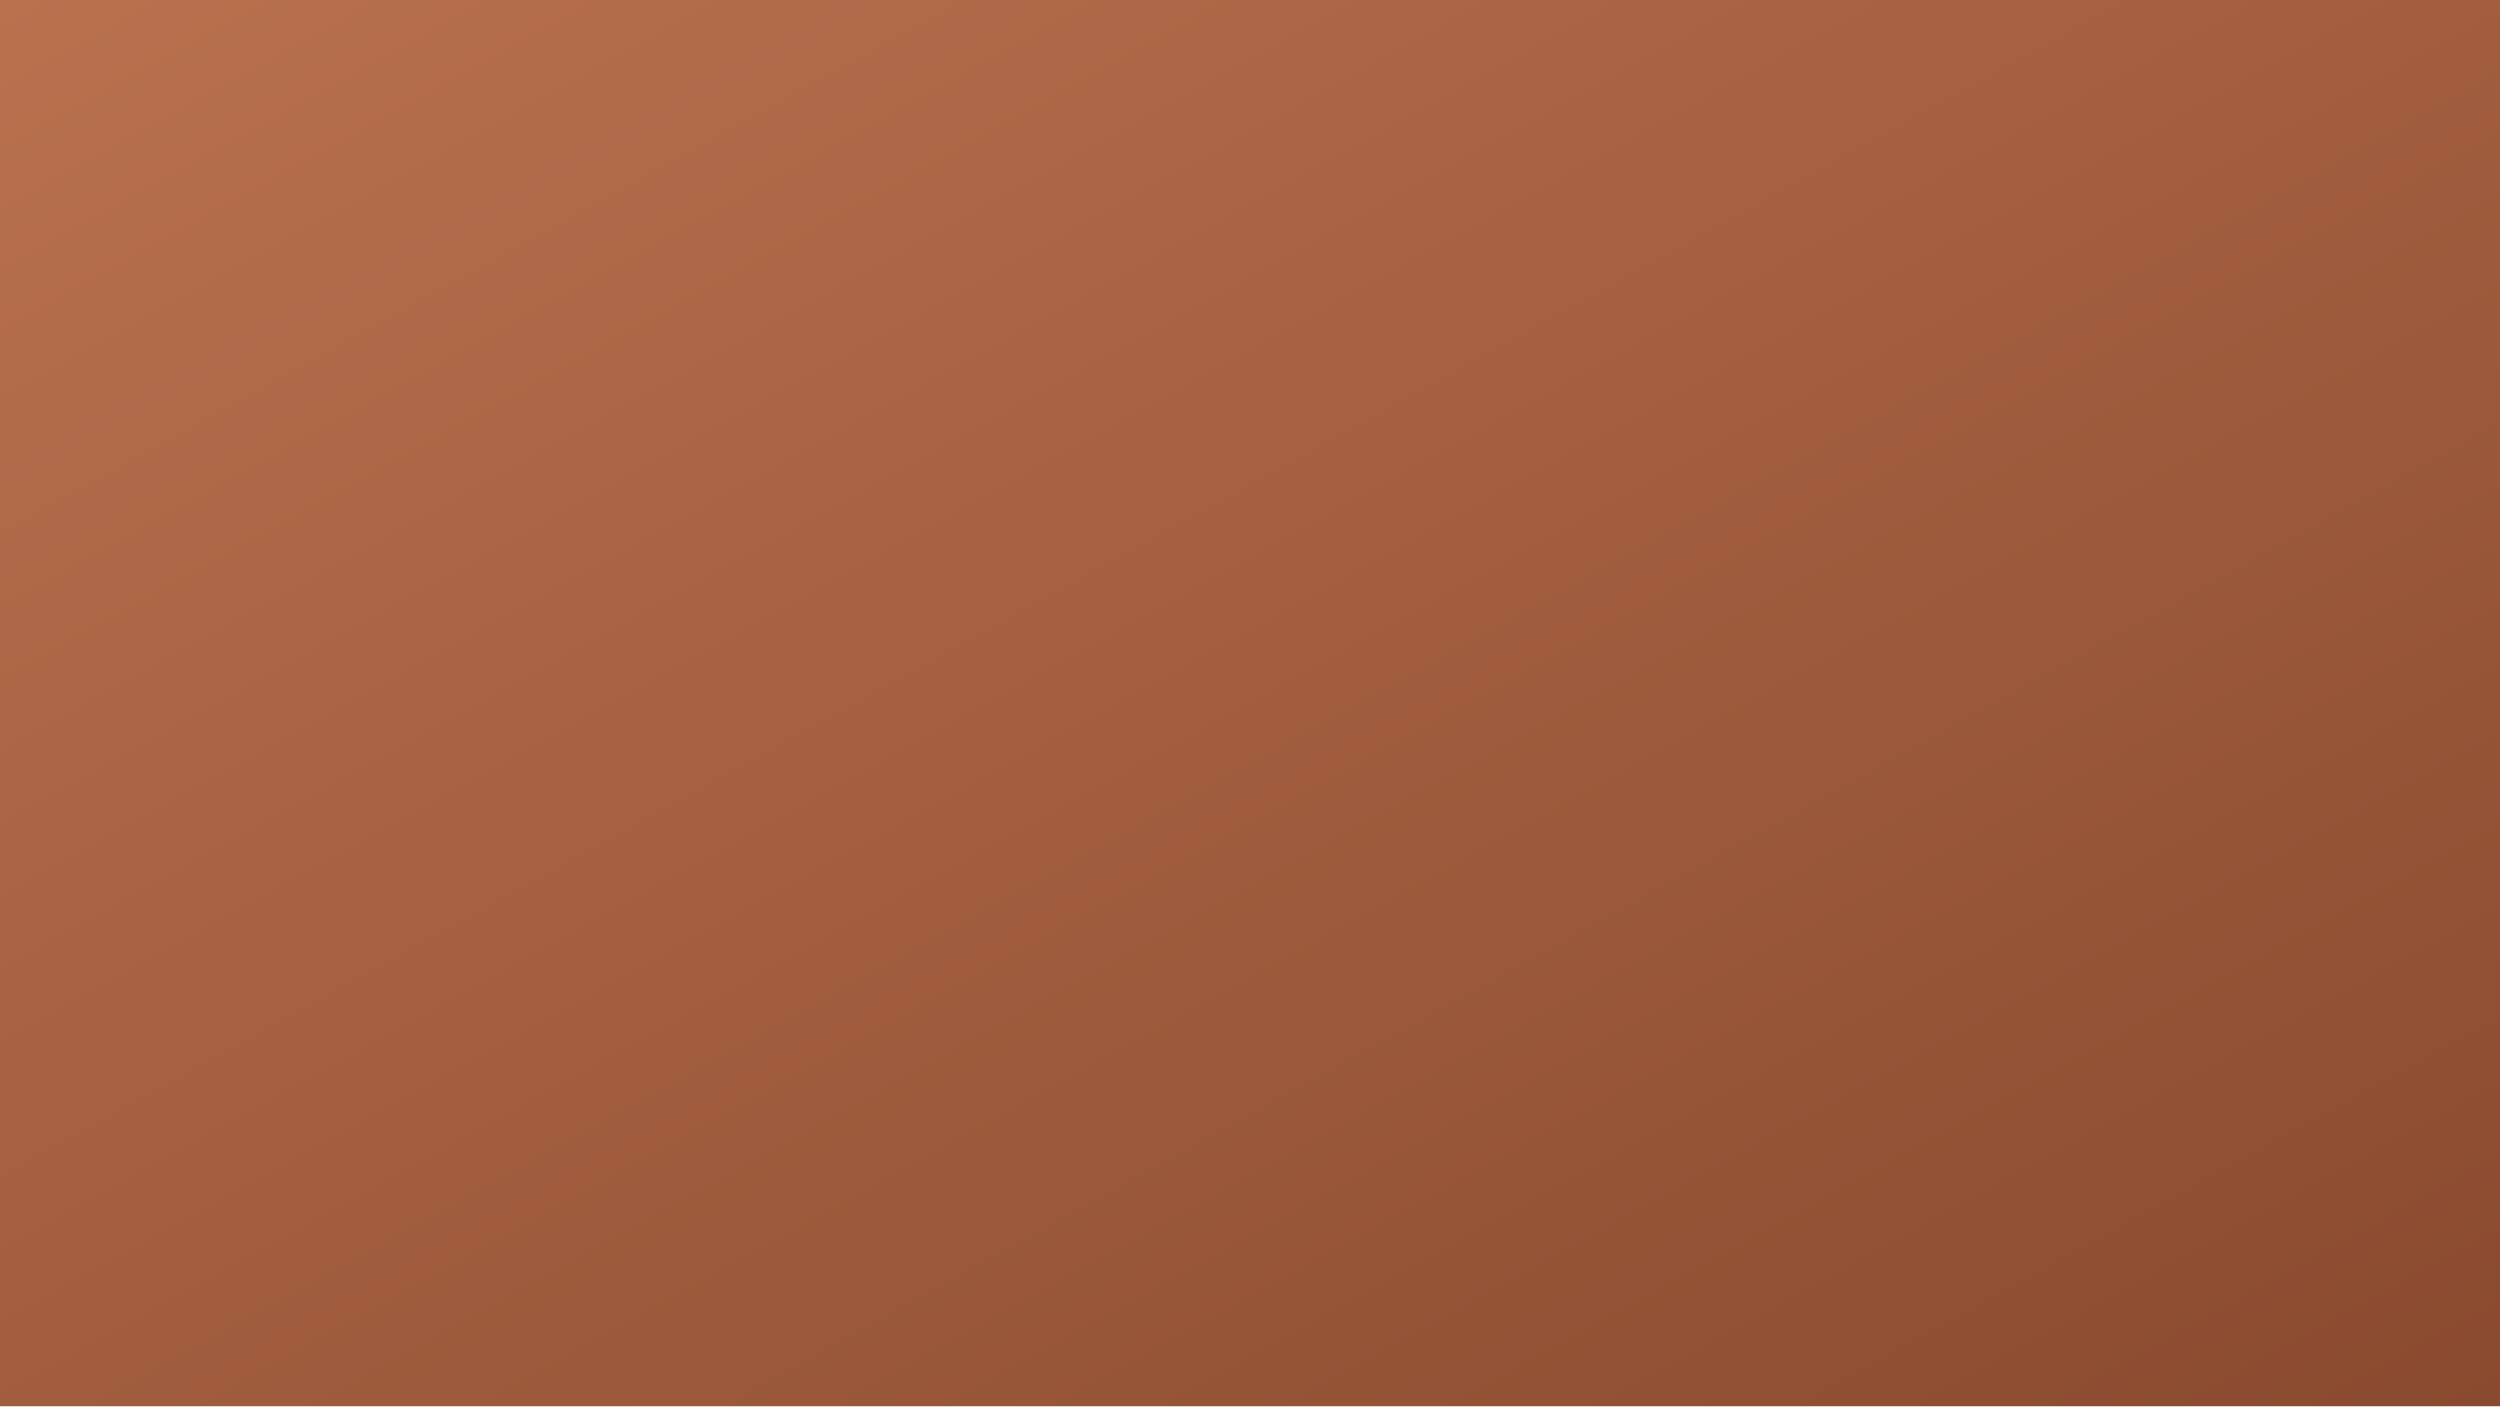
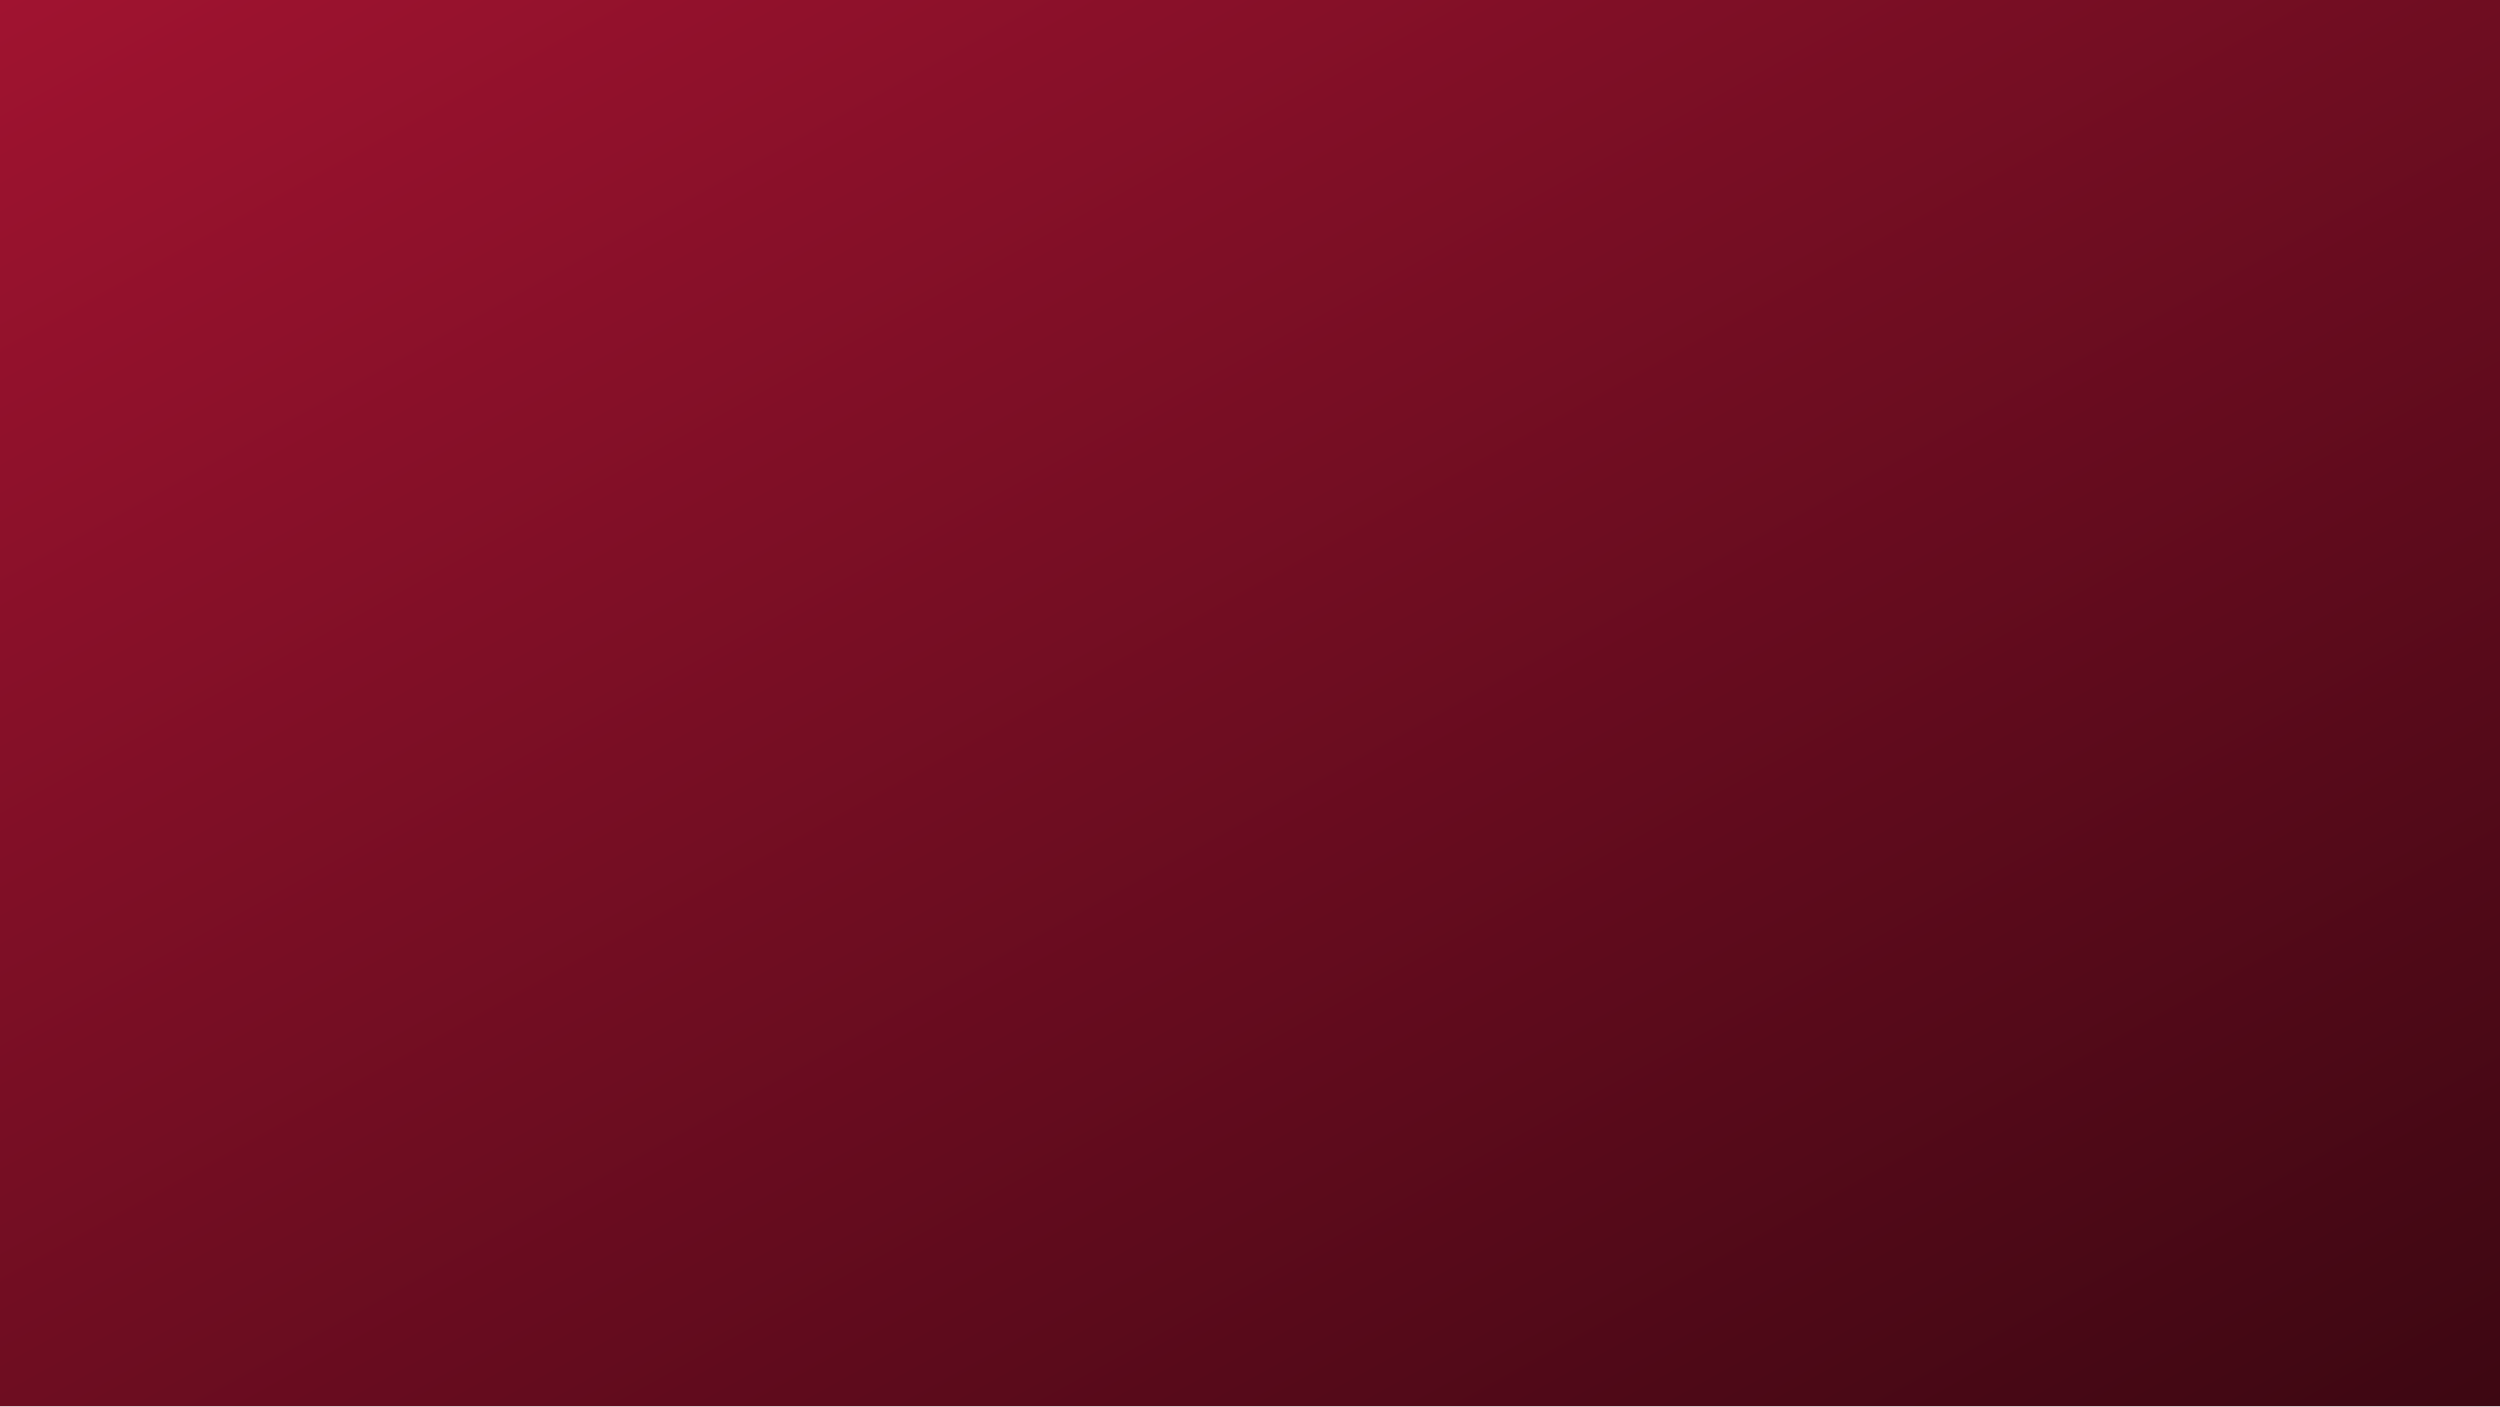
<svg xmlns="http://www.w3.org/2000/svg" width="1600" height="900" viewBox="0 0 1600 900">
  <defs>
    <linearGradient id="g" x1="0%" y1="0%" x2="100%" y2="100%">
-       <stop offset="0%" stop-color="#b9714e" />
-       <stop offset="100%" stop-color="#8a4a2f" />
+       <stop offset="0%" stop-color="#a01330" />
+       <stop offset="100%" stop-color="#3d0712" />
    </linearGradient>
  </defs>
  <rect width="1600" height="900" fill="url(#g)" />
</svg>
